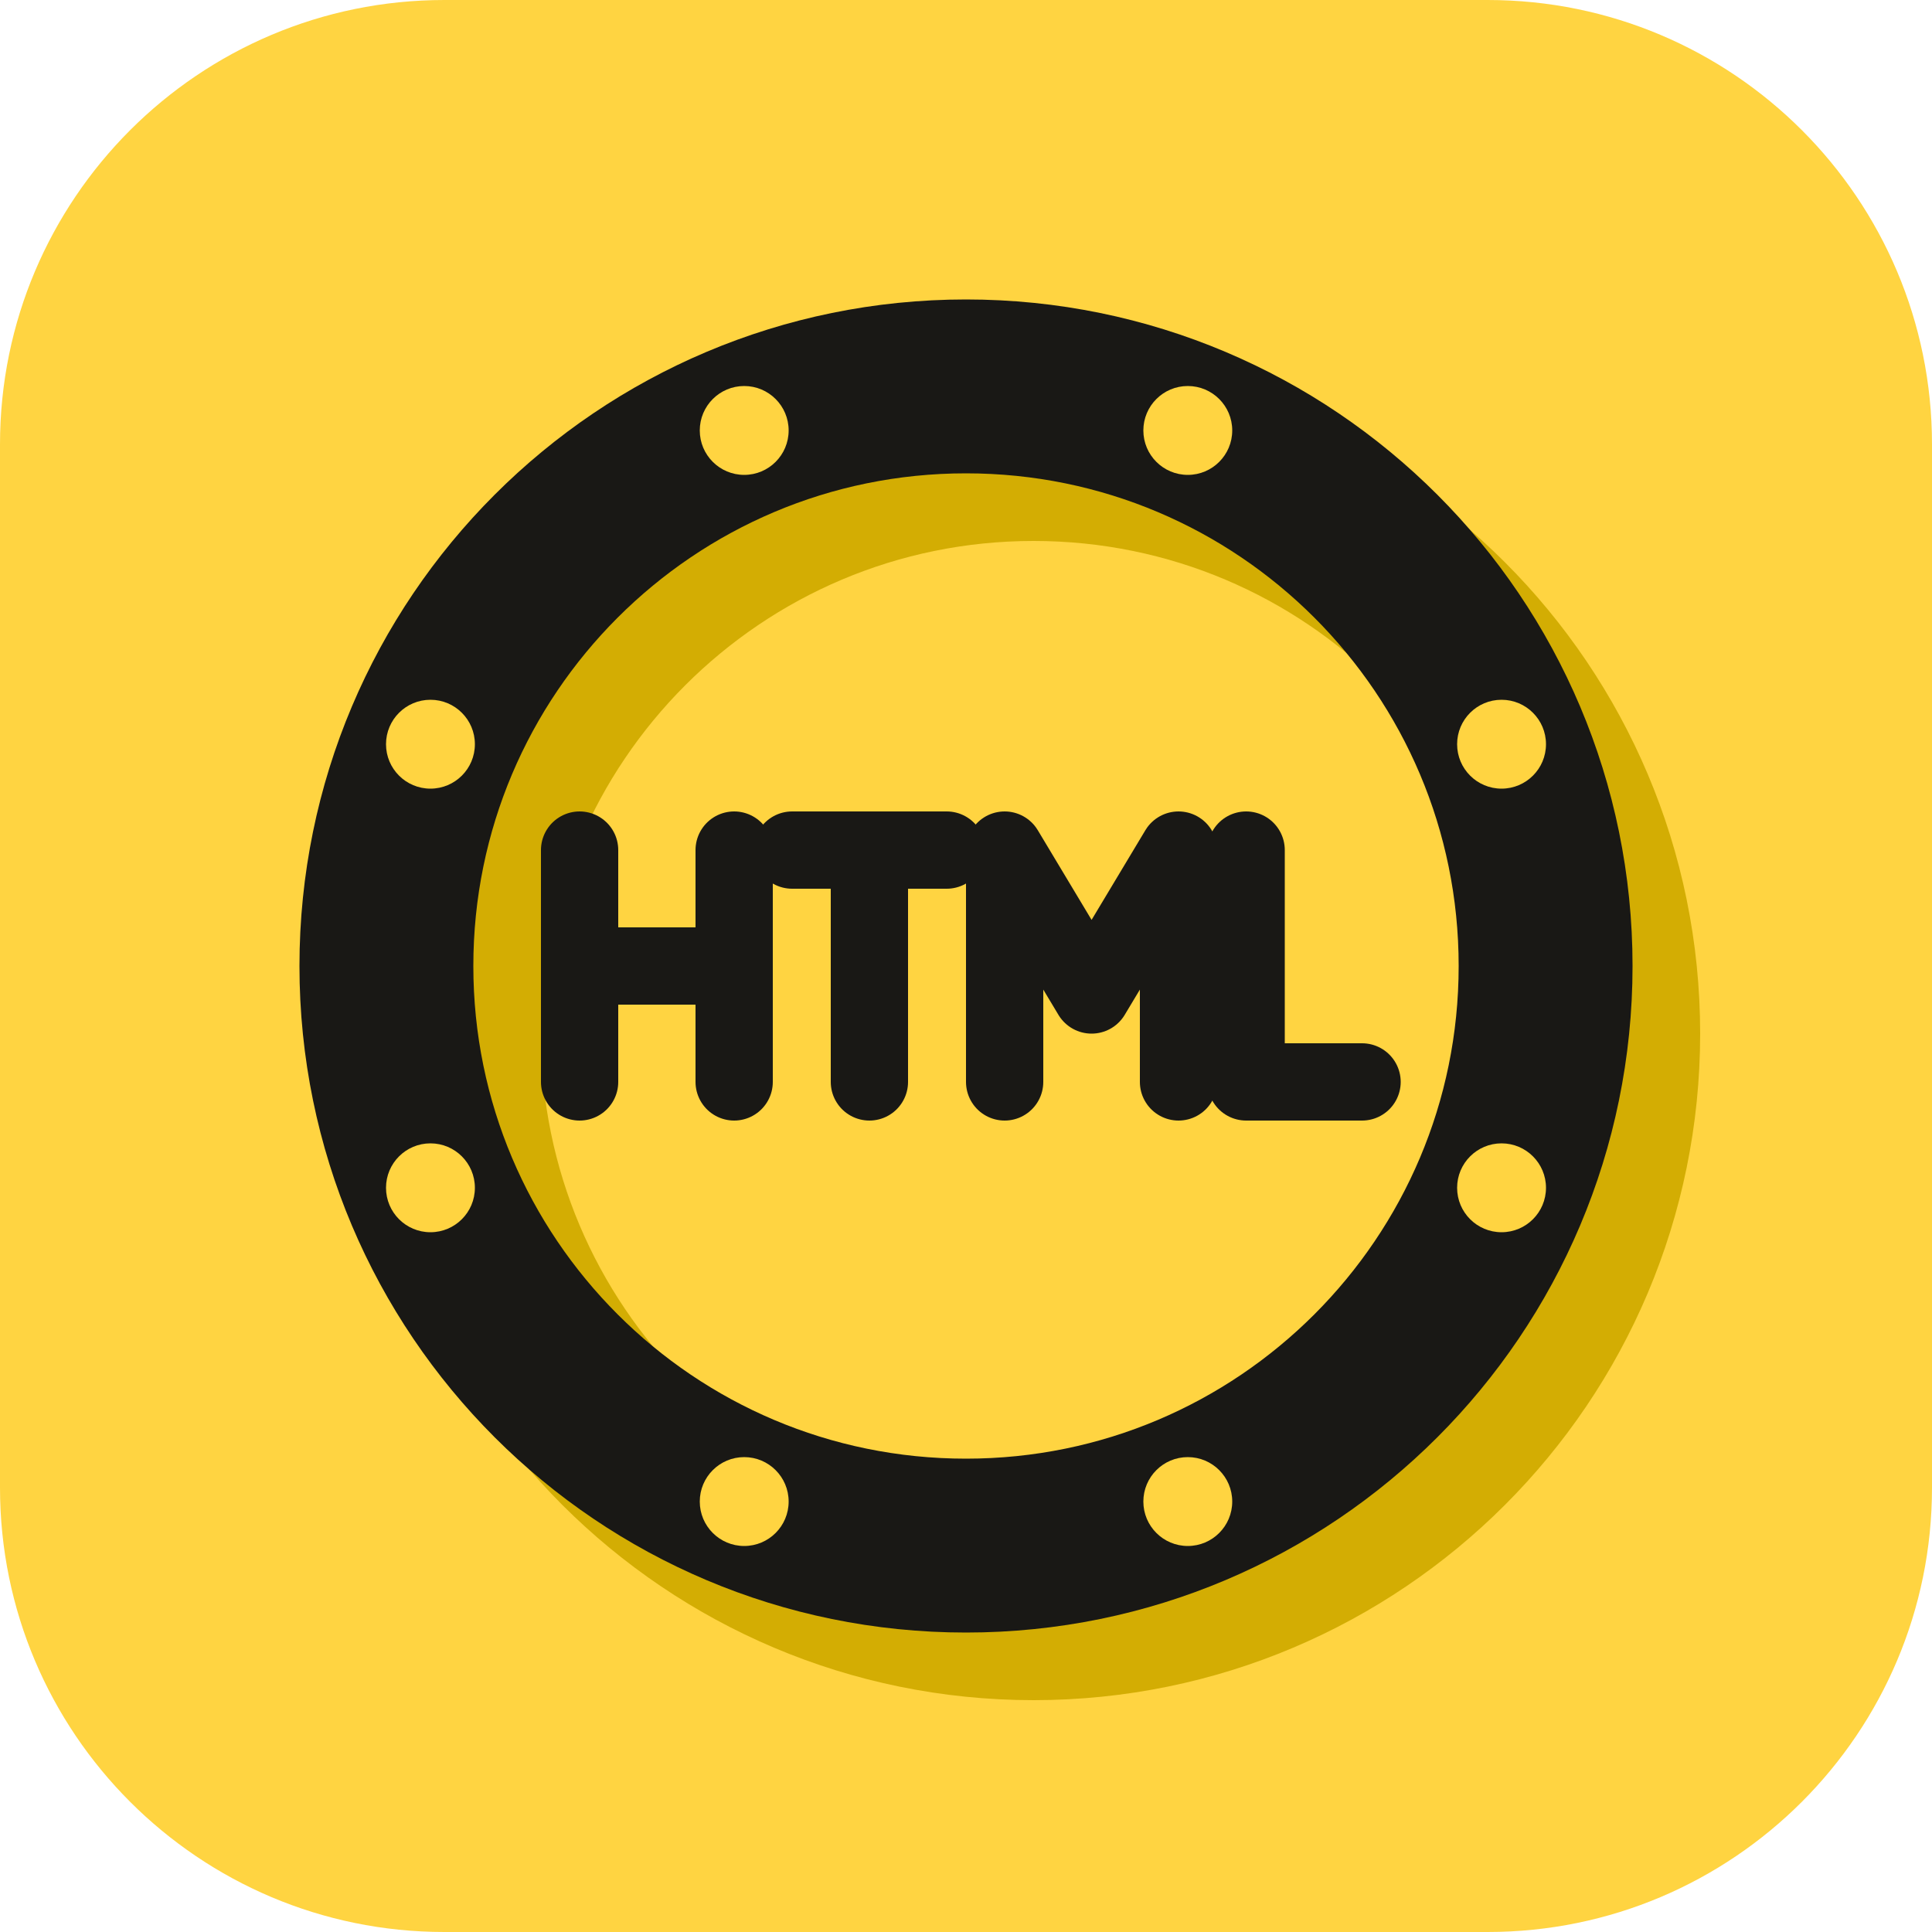
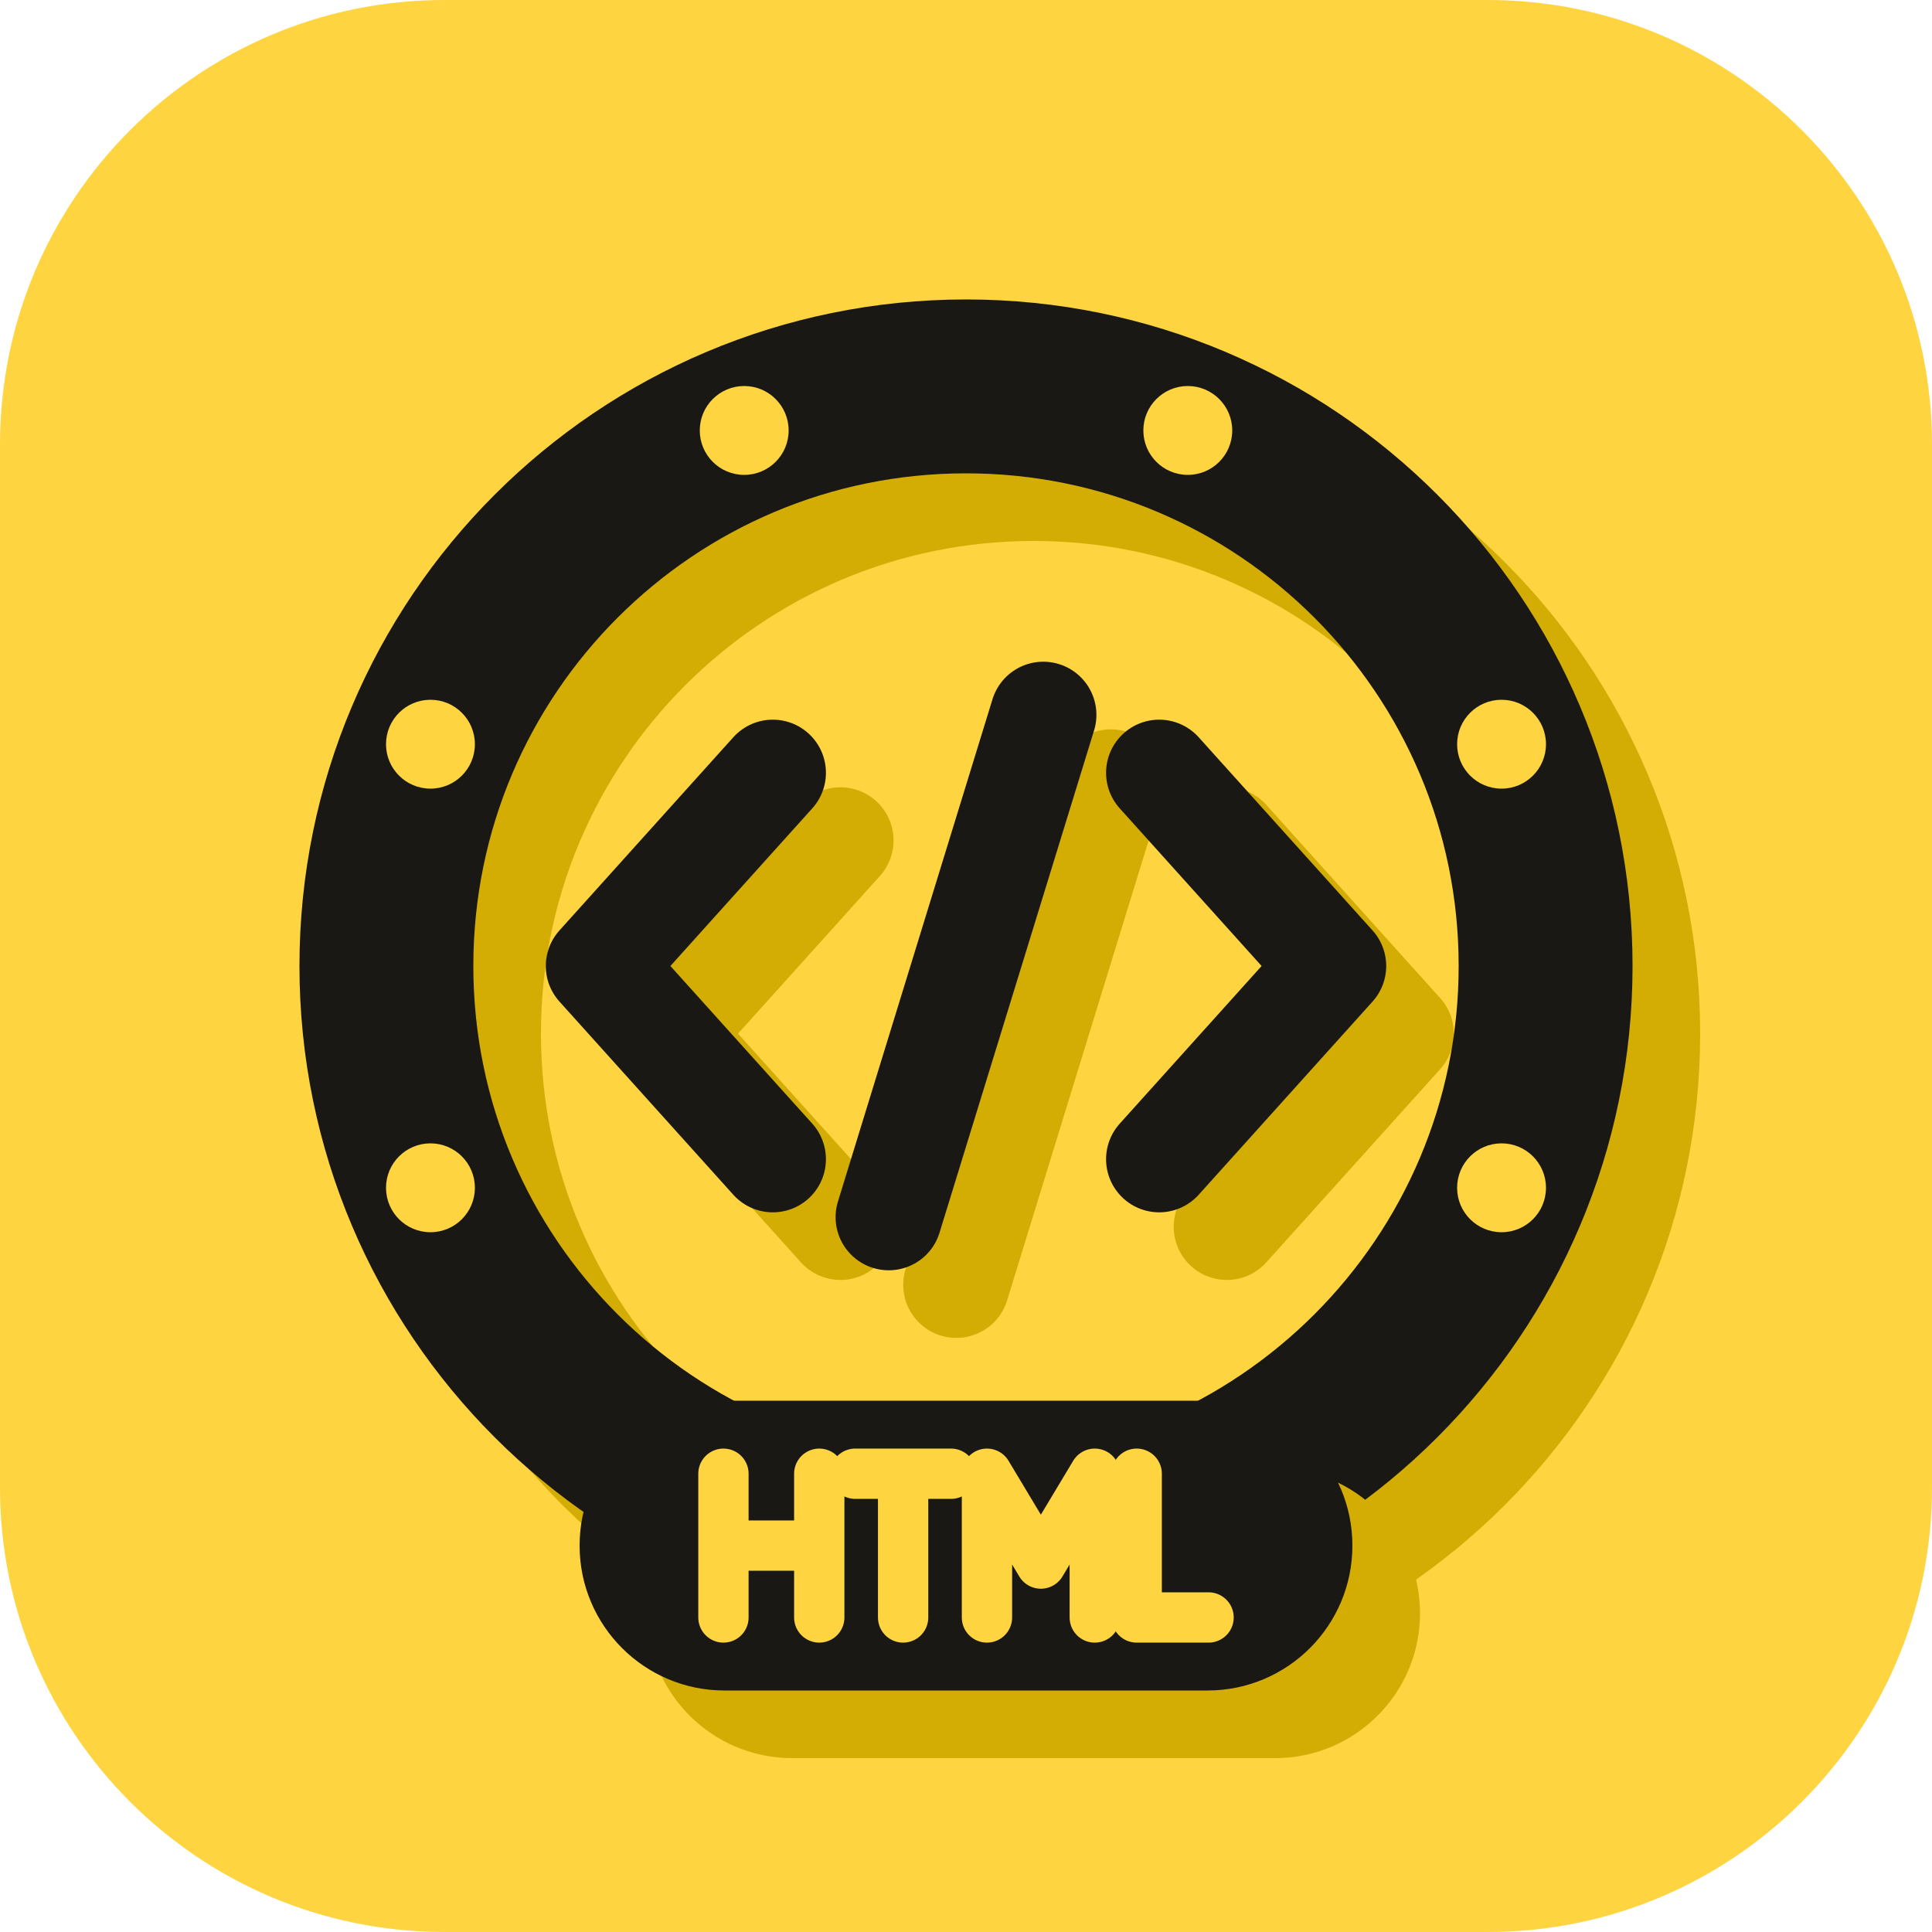
<svg xmlns="http://www.w3.org/2000/svg" viewBox="0 0 100 100" role="img" aria-label="Porthole">
  <rect width="100" height="100" rx="23" fill="#ffd441" />
  <g fill="none" stroke-linecap="round" stroke-linejoin="round">
    <g stroke="#d3ad03" transform="translate(3.5 3.5)">
      <circle cx="50" cy="50" r="30" stroke-width="9" />
+       <path d="M40 40 L31 50 L40 60" stroke-width="5.5" />
+       <path d="M60 40 L69 50 L60 60" stroke-width="5.5" />
+       <path d="M54 37 L46 63" stroke-width="5.5" />
    </g>
    <g stroke="#191815">
      <circle cx="50" cy="50" r="30" stroke-width="9" />
-       <path d="M30 44 L30 56 M38 44 L38 56 M30 50 L38 50" stroke-width="4" />
-       <path d="M41 44 L49 44 M45 44 L45 56" stroke-width="4" />
-       <path d="M52 56 L52 44 L56.5 51.5 L61 44 L61 56" stroke-width="4" />
-       <path d="M64.5 44 L64.5 56 L70.5 56" stroke-width="4" />
+       <path d="M40 40 L31 50 L40 60" stroke-width="5.5" />
+       <path d="M60 40 L69 50 L60 60" stroke-width="5.5" />
+       <path d="M54 37 L46 63" stroke-width="5.5" />
    </g>
  </g>
  <g fill="#ffd441">
    <circle cx="77.72" cy="61.48" r="2.3" />
    <circle cx="61.48" cy="77.72" r="2.3" />
    <circle cx="38.52" cy="77.72" r="2.3" />
    <circle cx="22.28" cy="61.48" r="2.3" />
    <circle cx="22.28" cy="38.52" r="2.3" />
    <circle cx="38.52" cy="22.28" r="2.3" />
    <circle cx="61.48" cy="22.28" r="2.3" />
    <circle cx="77.72" cy="38.52" r="2.3" />
  </g>
+   <rect x="33.5" y="76.0" width="40" height="15" rx="7.5" fill="#d3ad03" />
+   <rect x="30.0" y="72.5" width="40" height="15" rx="7.5" fill="#191815" />
+   <g fill="none" stroke="#ffd441" stroke-width="4.2" stroke-linecap="round" stroke-linejoin="round" transform="translate(50 80) scale(0.62) translate(-50.25 -50)">
+     <path d="M30 44 L30 56 M38 44 L38 56 M30 50 L38 50" />
+     <path d="M41 44 L49 44 M45 44 L45 56" />
+     <path d="M52 56 L52 44 L56.5 51.5 L61 44 L61 56" />
+     <path d="M64.5 44 L64.5 56 L70.5 56" />
+   </g>
</svg>
